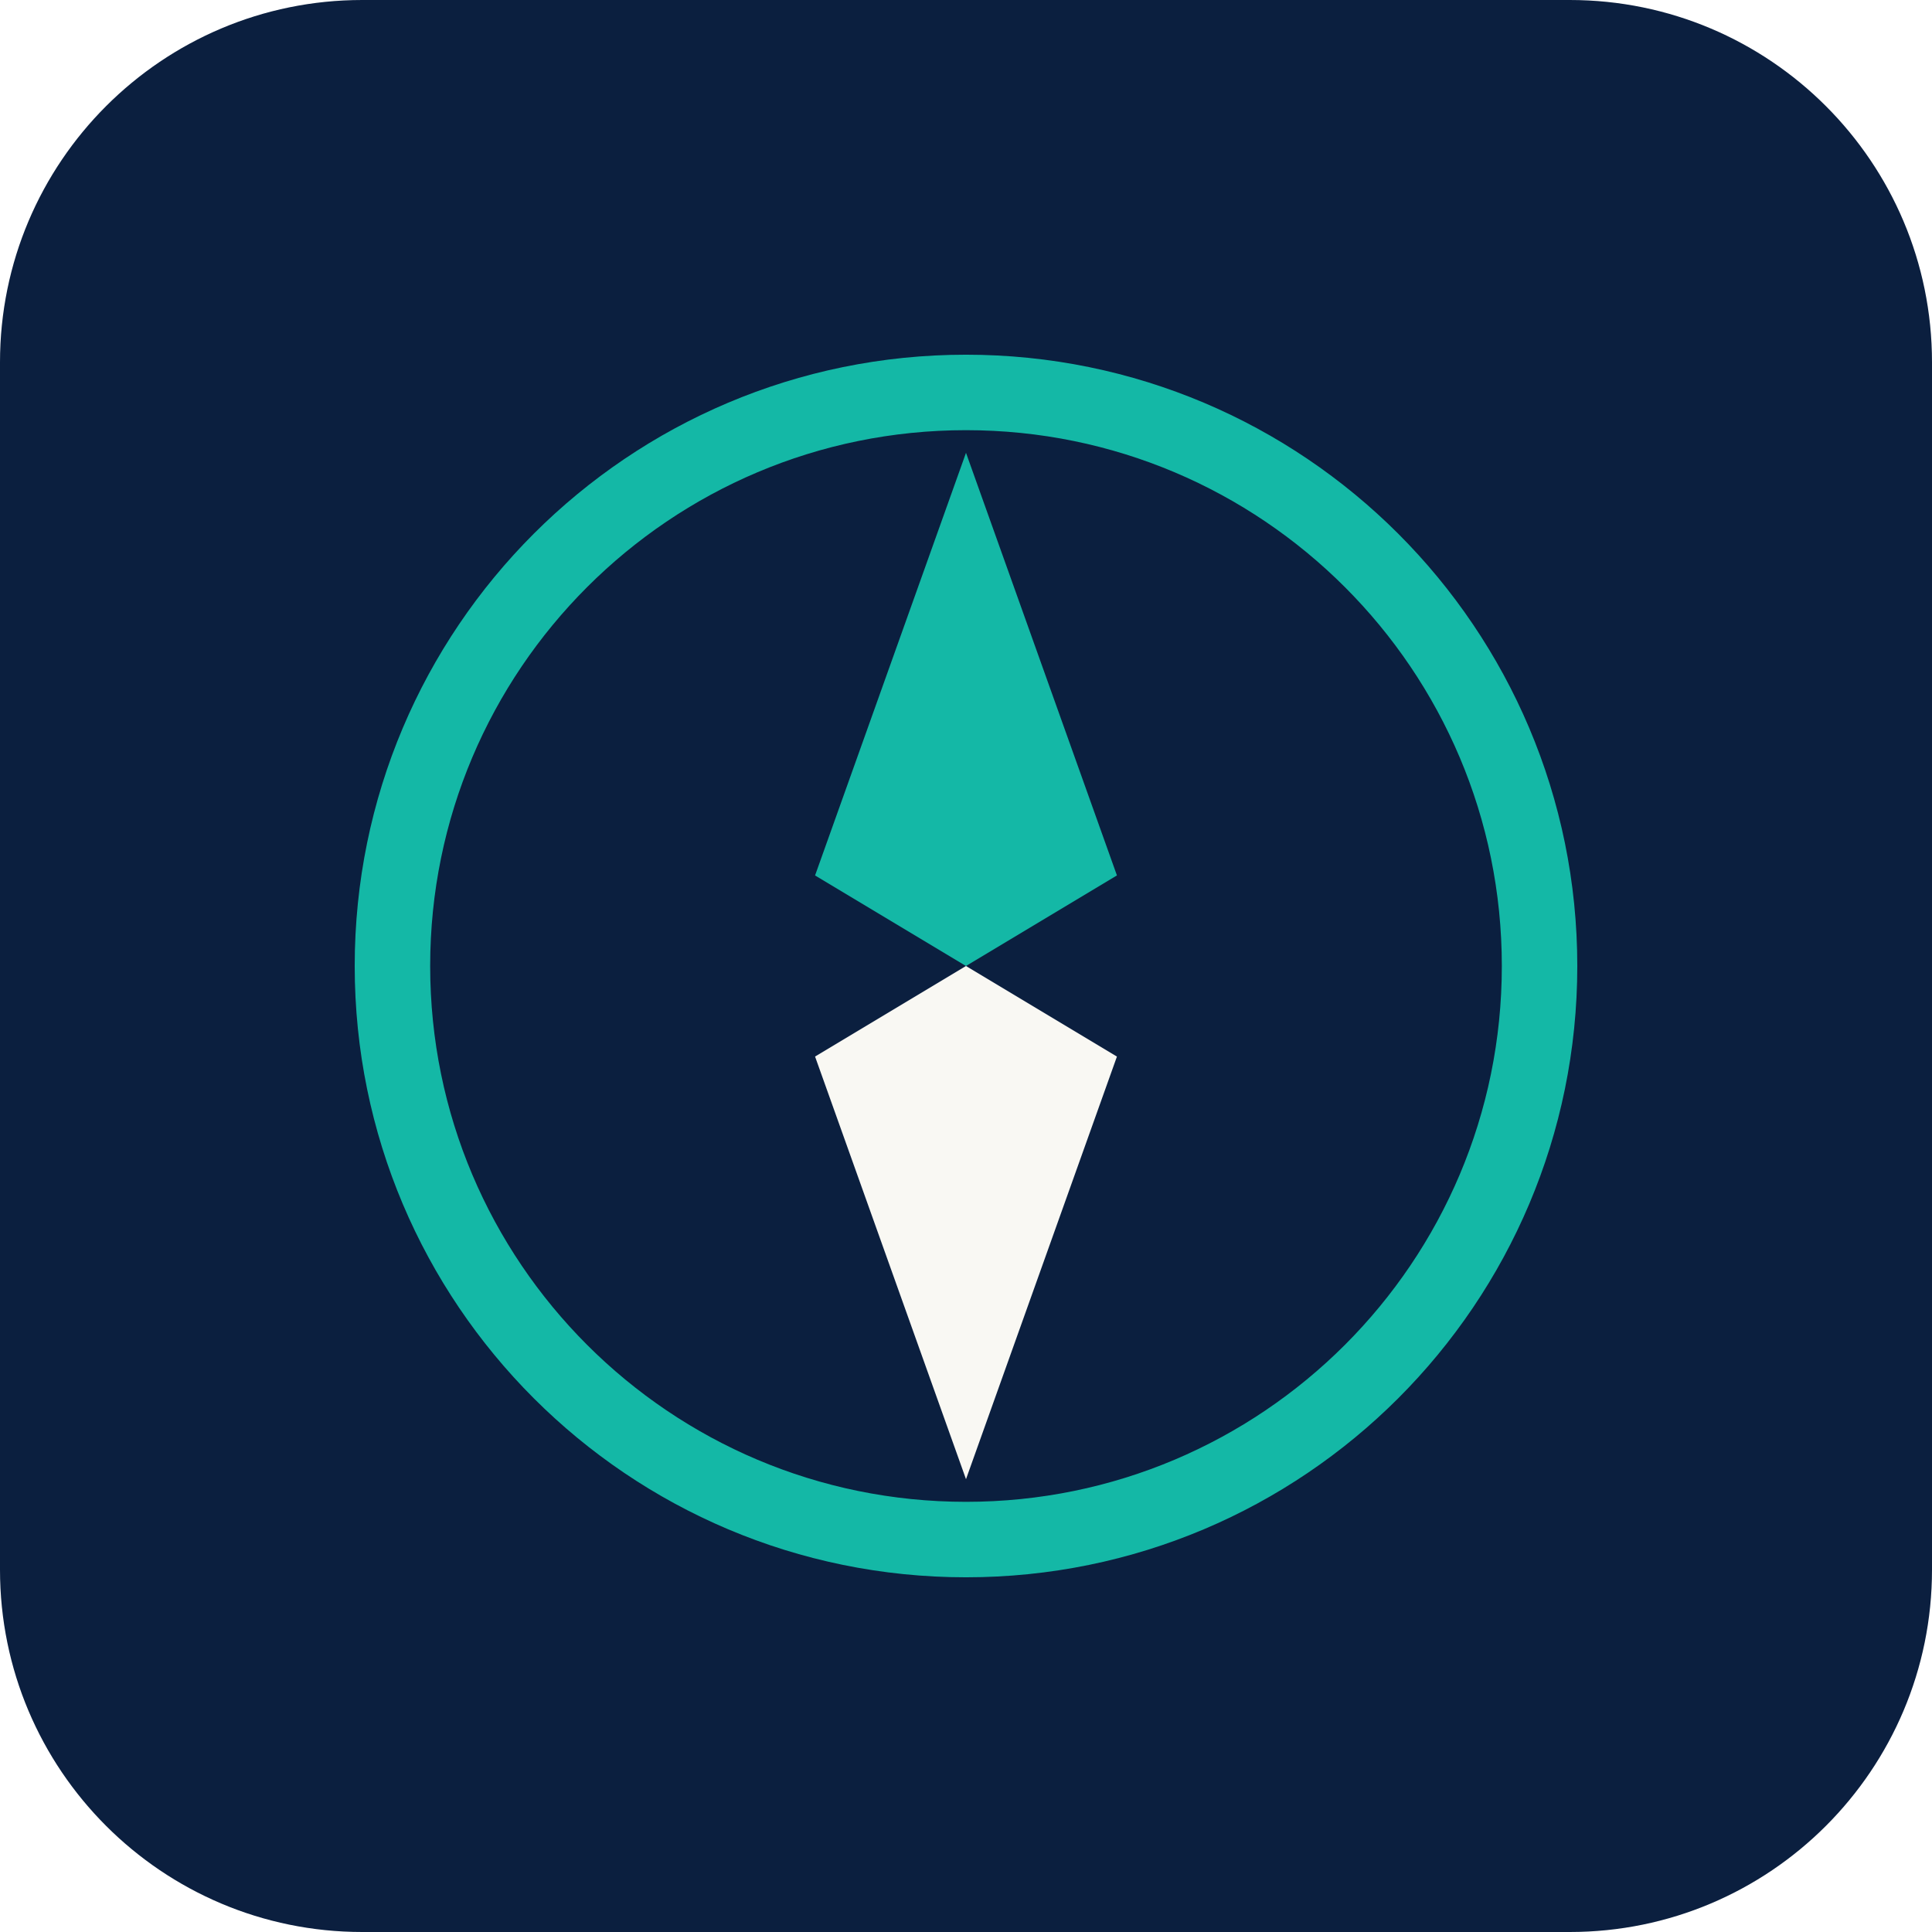
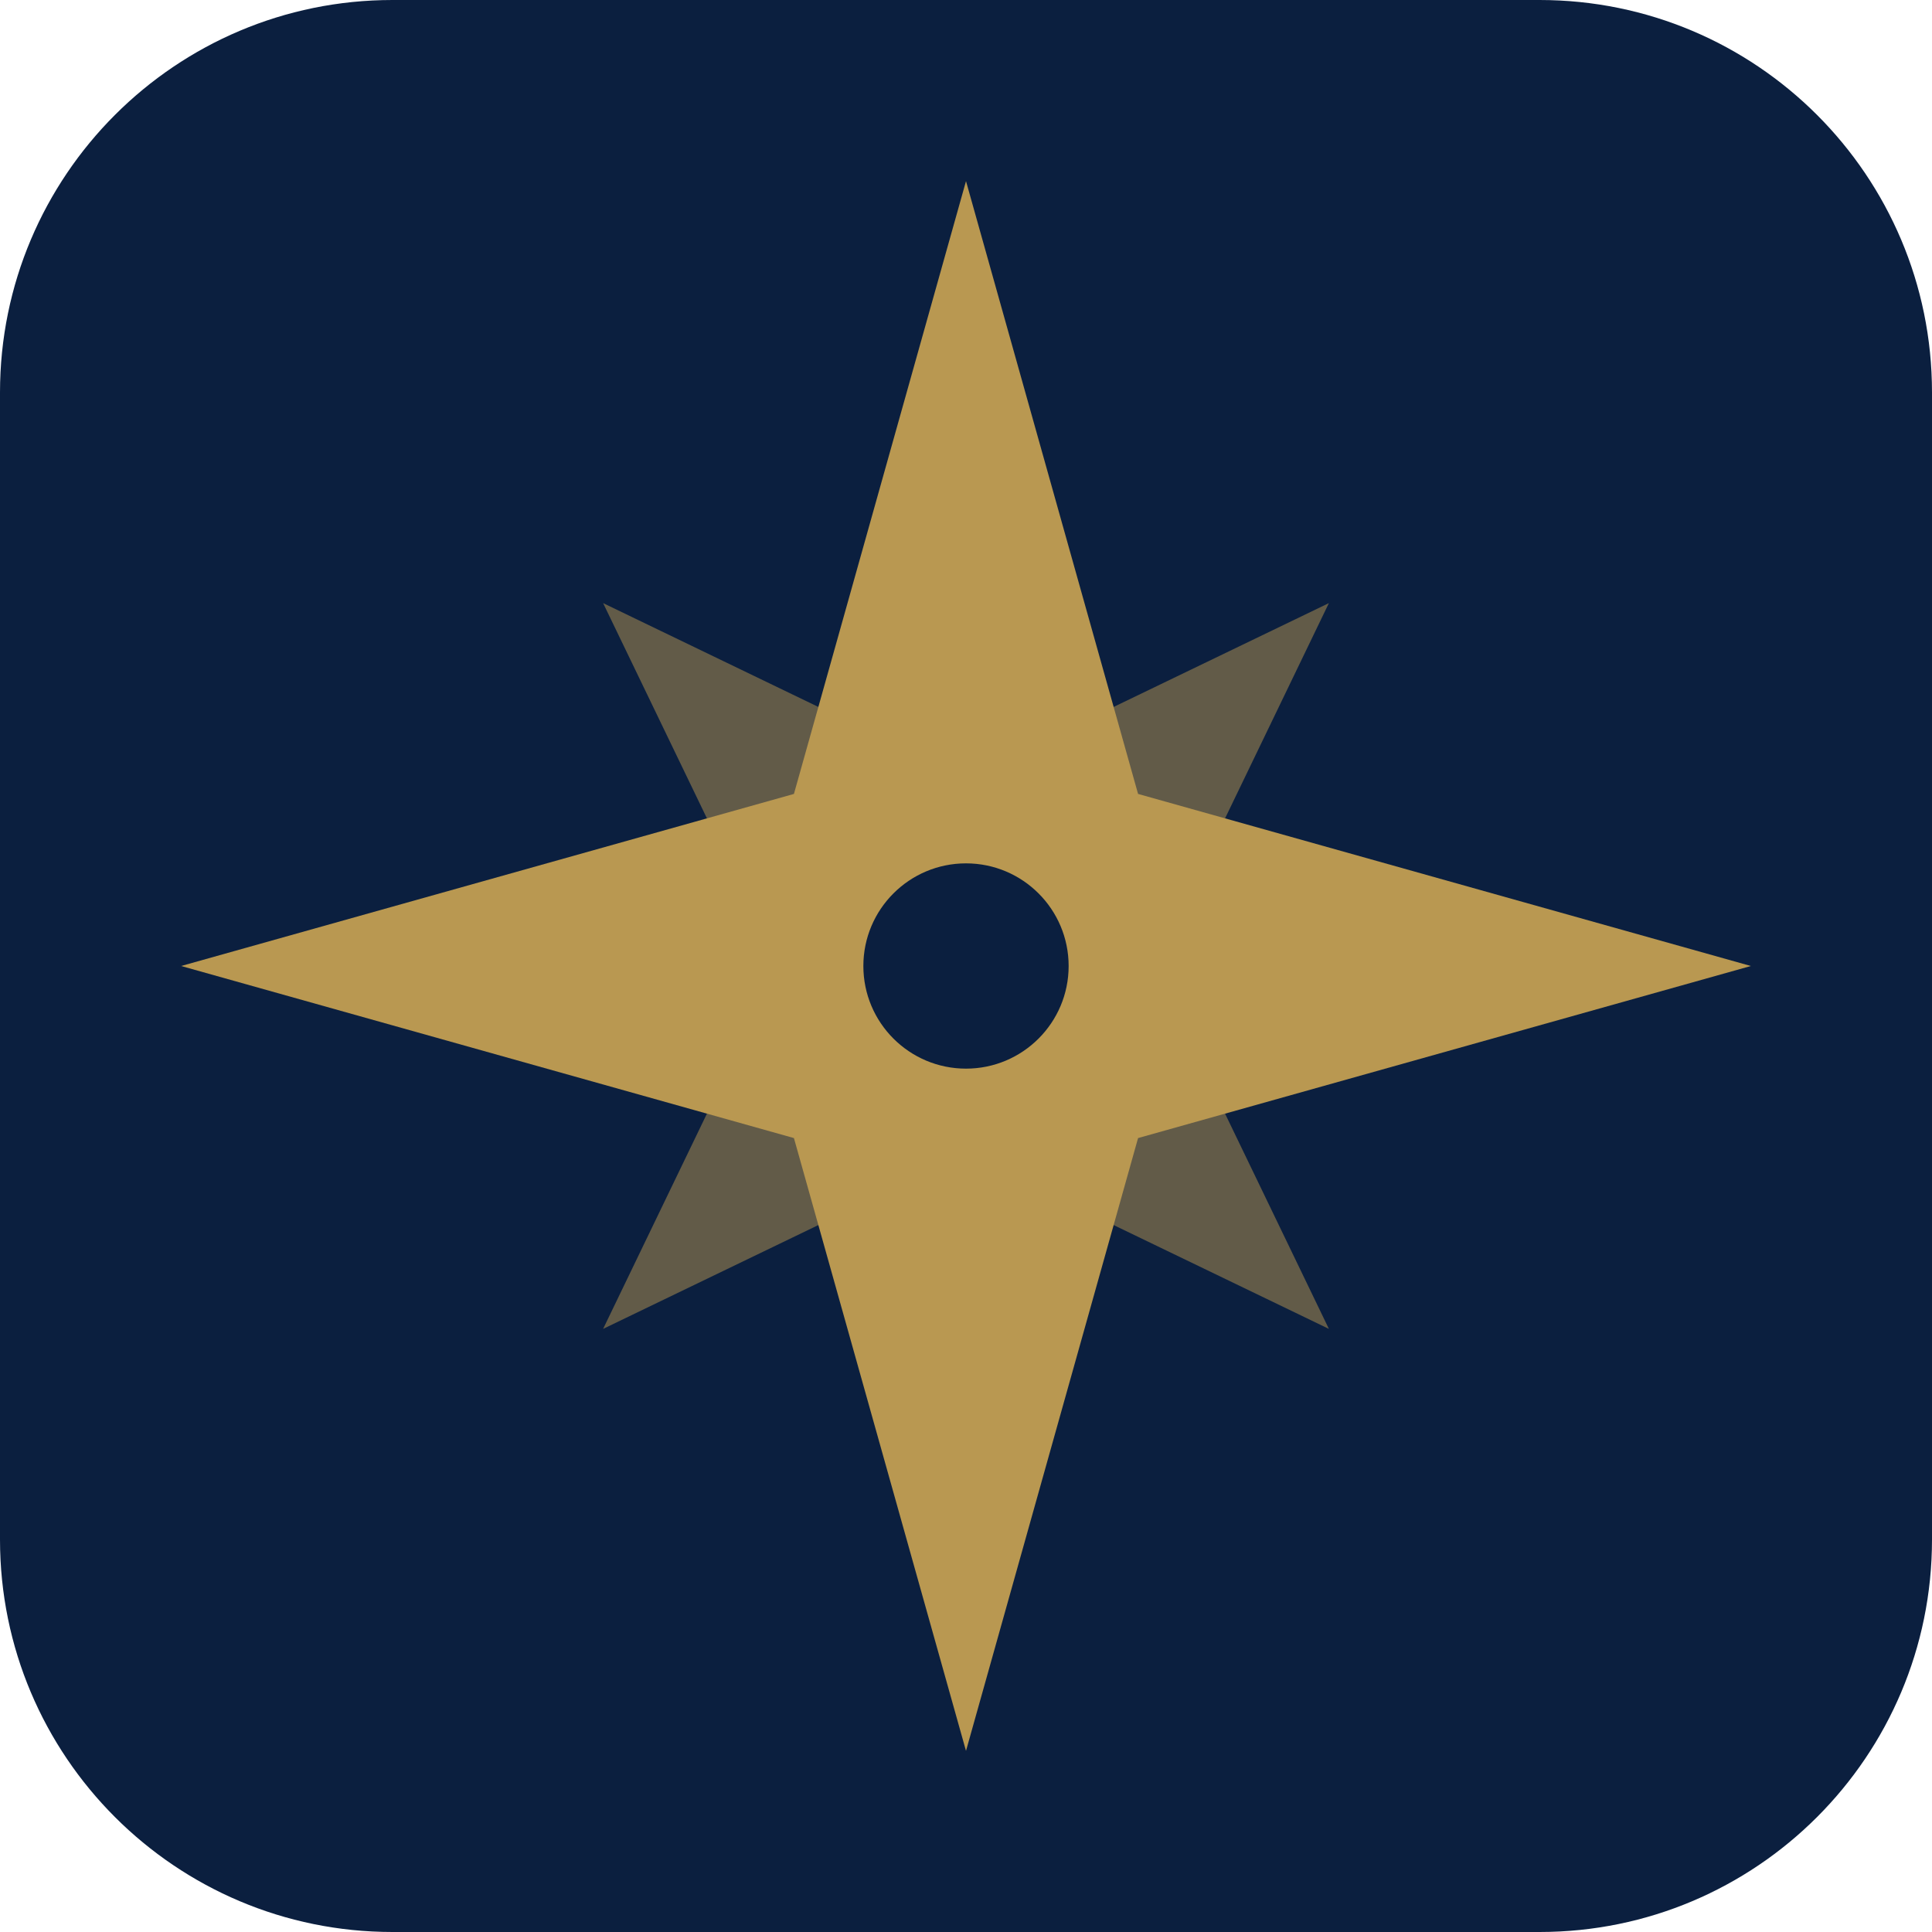
<svg xmlns="http://www.w3.org/2000/svg" viewBox="0 0 64 64" role="img" aria-label="Travel Art">
-   <rect width="64" height="64" rx="12" fill="#0B1F3F" />
-   <circle cx="32" cy="32" r="19" fill="none" stroke="#14b8a6" stroke-width="2.5" />
-   <path d="M32 15 L37 29 L32 32 L27 29 Z" fill="#14b8a6" />
-   <path d="M32 49 L27 35 L32 32 L37 35 Z" fill="#F9F8F3" />
+   <rect width="64" height="64" rx="13" fill="#0B1F3F" />
+   <path d="M32 15 L36.4 27.6 L49 32 L36.4 36.4 L32 49 L27.6 36.4 L15 32 L27.6 27.6 Z" fill="#B99851" opacity="0.5" transform="rotate(45 32 32)" />
+   <path d="M32 6 L37.7 26.3 L58 32 L37.7 37.7 L32 58 L26.3 37.7 L6 32 L26.3 26.3 Z" fill="#B99851" />
+   <circle cx="32" cy="32" r="3.4" fill="#0B1F3F" />
</svg>
